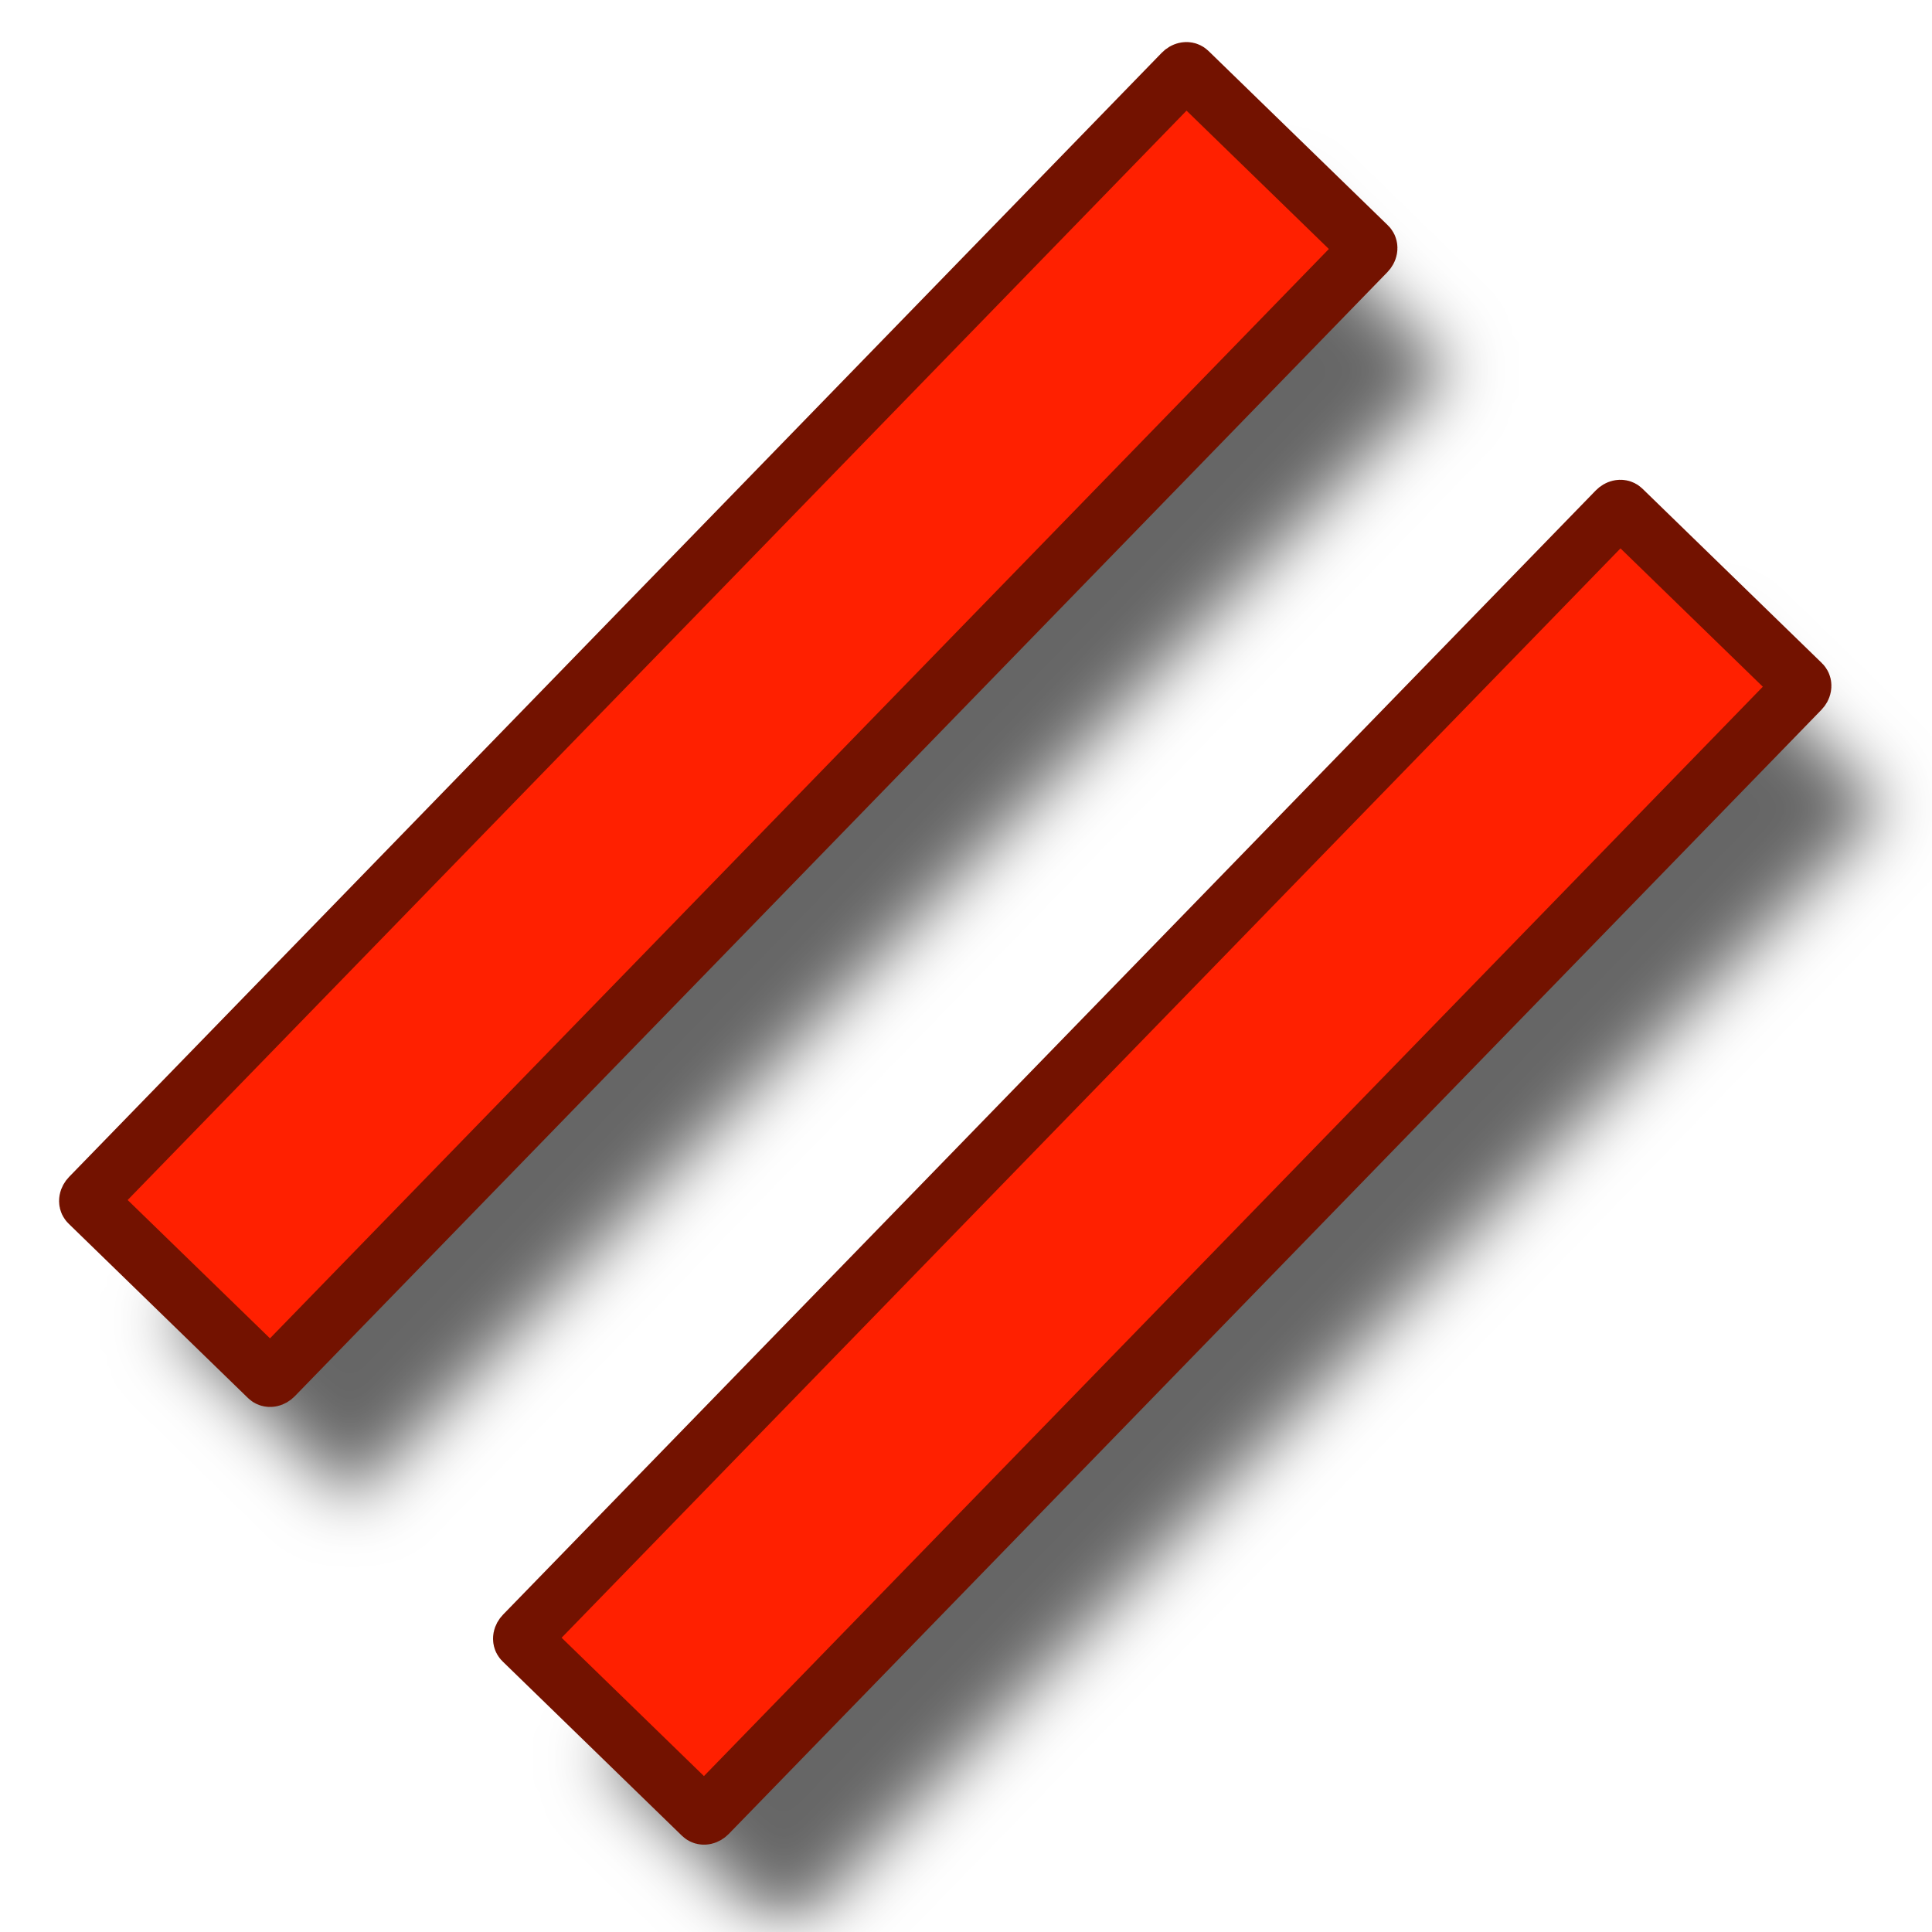
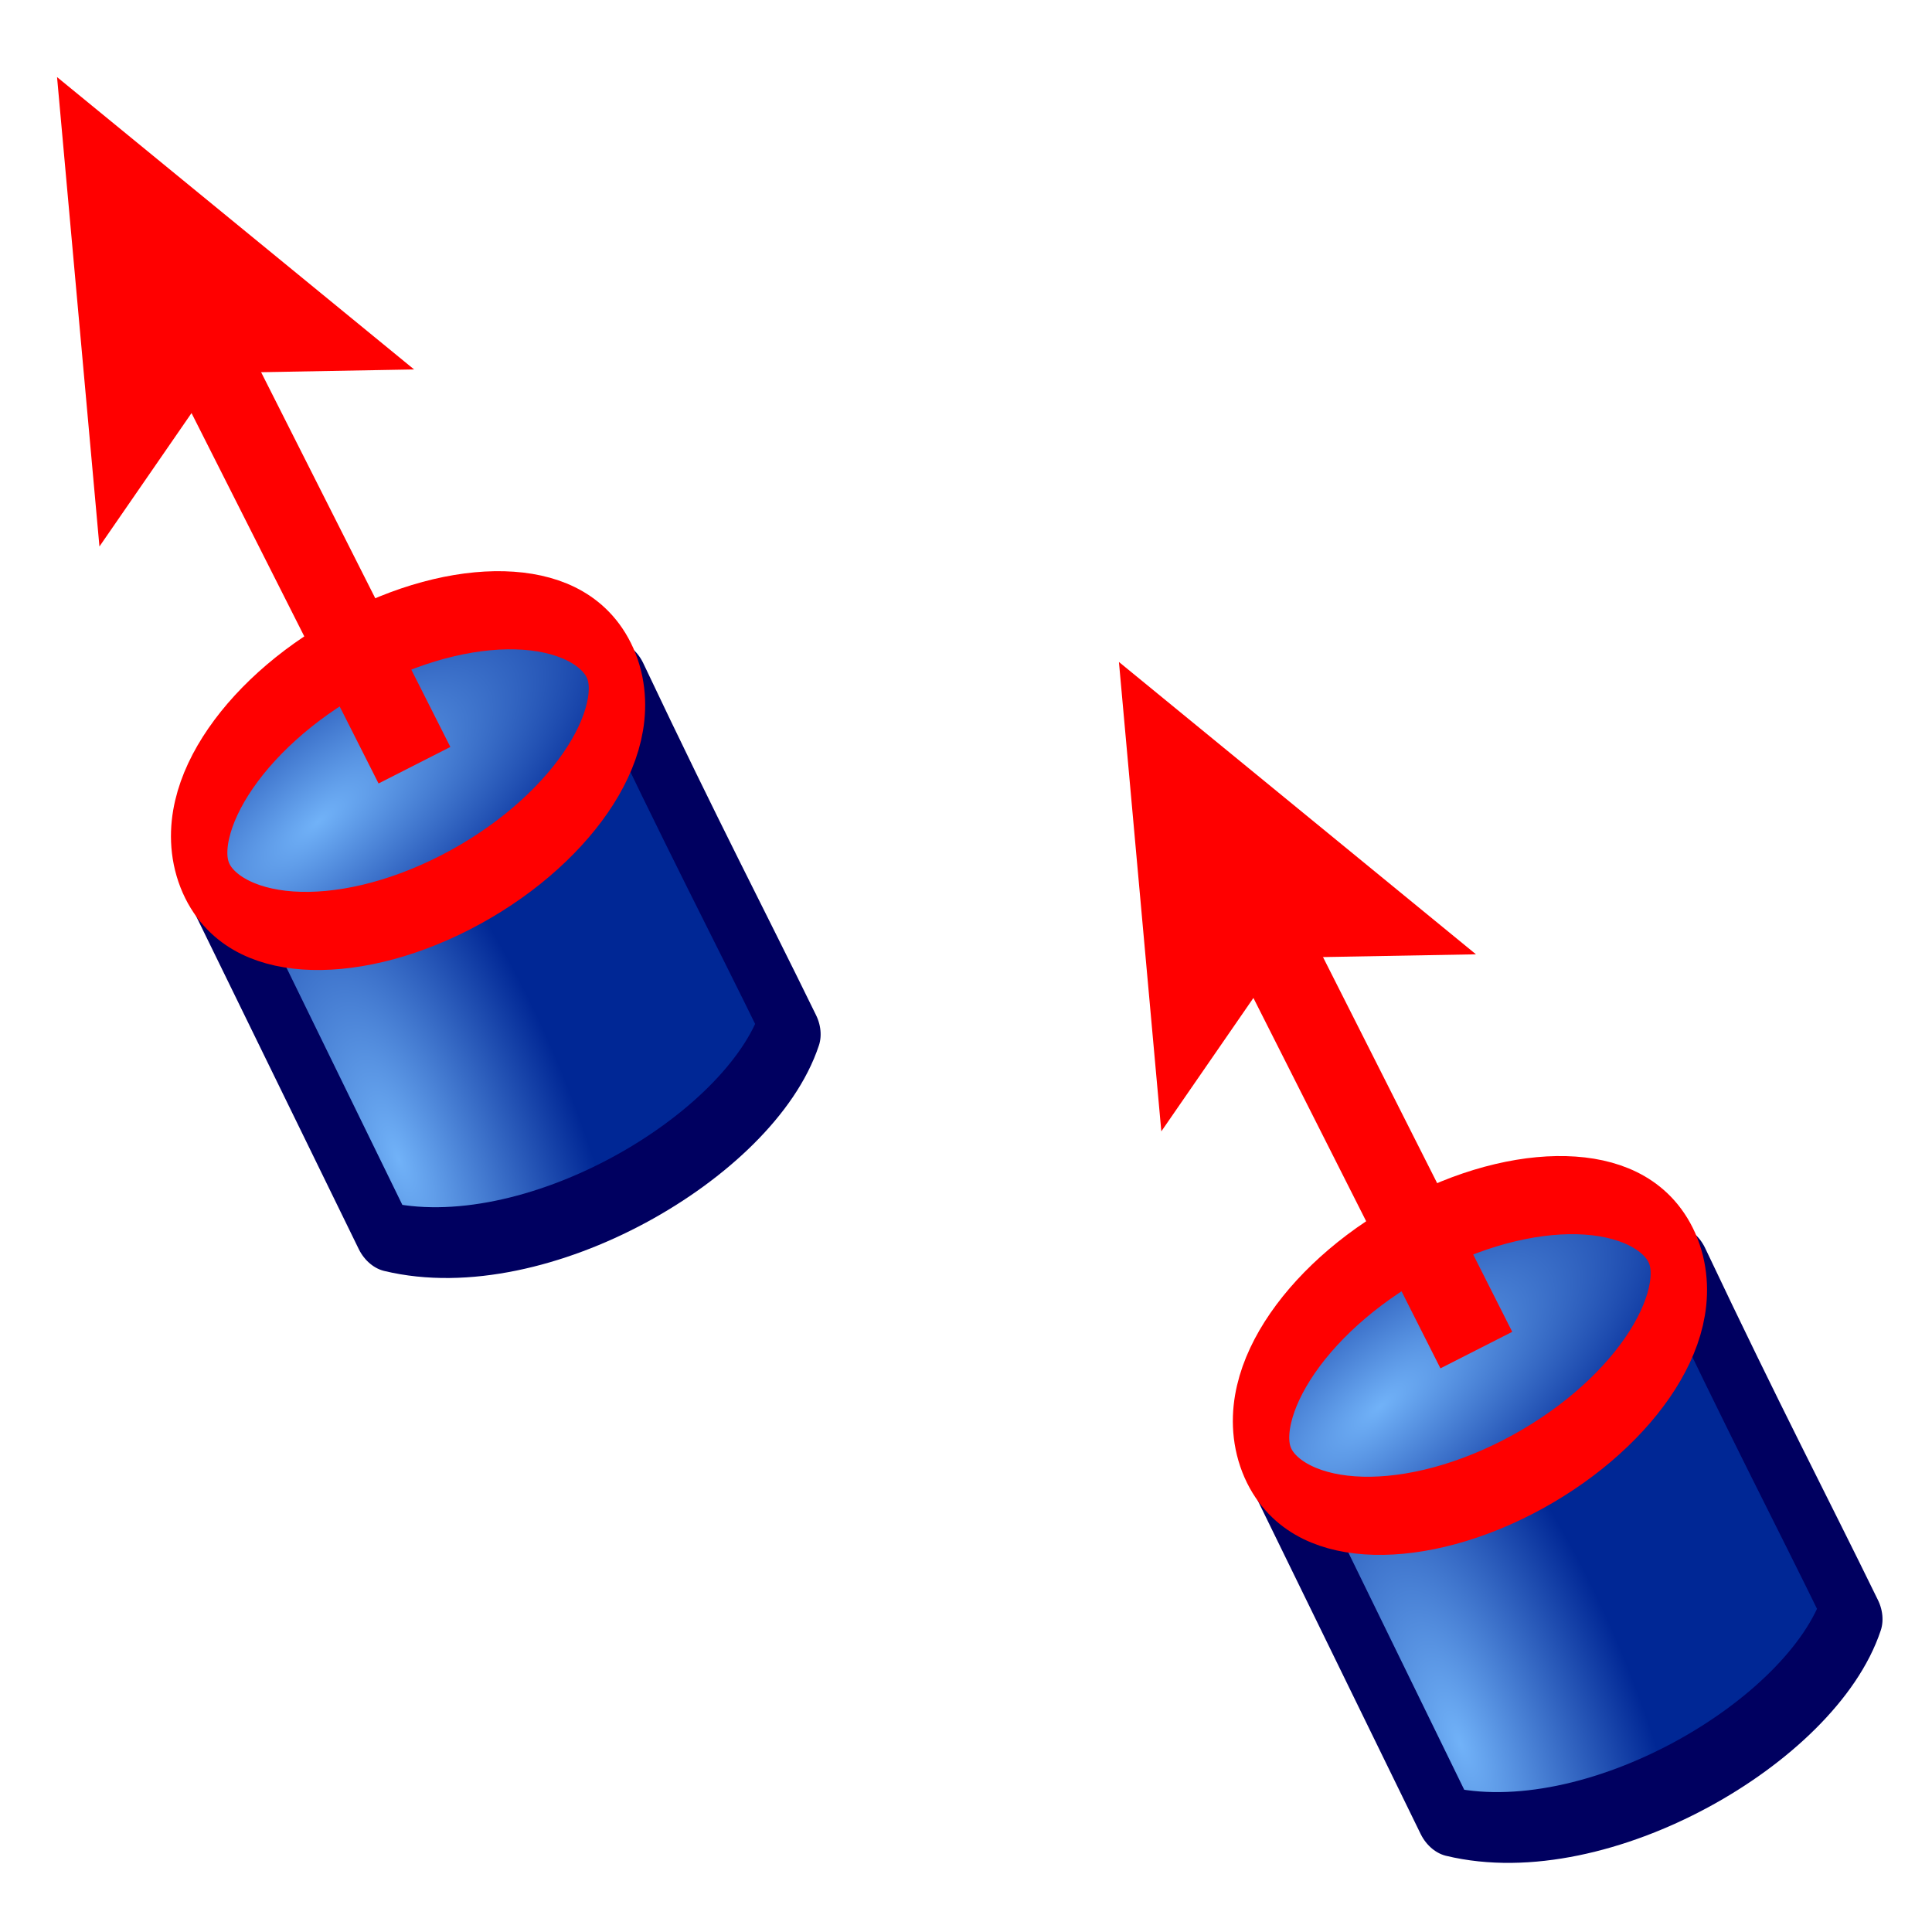
- <svg xmlns="http://www.w3.org/2000/svg" xmlns:xlink="http://www.w3.org/1999/xlink" width="64px" height="64px" id="svg2816" version="1.1">
-   <defs id="defs2818">
-     <linearGradient id="linearGradient3602">
-       <stop style="stop-color:#ff2600;stop-opacity:1;" offset="0" id="stop3604" />
-       <stop style="stop-color:#ff5f00;stop-opacity:1;" offset="1" id="stop3606" />
+ <svg xmlns="http://www.w3.org/2000/svg" xmlns:xlink="http://www.w3.org/1999/xlink" width="64px" height="64px" id="svg2980" version="1.1">
+   <defs id="defs2982">
+     <linearGradient id="linearGradient3864">
+       <stop id="stop3866" offset="0" style="stop-color:#71b2f8;stop-opacity:1;" />
+       <stop id="stop3868" offset="1" style="stop-color:#002795;stop-opacity:1;" />
    </linearGradient>
-     <linearGradient xlink:href="#linearGradient3602-7" id="linearGradient3608-5" x1="3.909" y1="14.364" x2="24.818" y2="14.364" gradientUnits="userSpaceOnUse" />
-     <linearGradient id="linearGradient3602-7">
-       <stop style="stop-color:#c51900;stop-opacity:1;" offset="0" id="stop3604-1" />
-       <stop style="stop-color:#ff5f00;stop-opacity:1;" offset="1" id="stop3606-3" />
+     <linearGradient id="linearGradient3377">
+       <stop id="stop3379" offset="0" style="stop-color:#faff2b;stop-opacity:1;" />
+       <stop id="stop3381" offset="1" style="stop-color:#ffaa00;stop-opacity:1;" />
    </linearGradient>
-     <linearGradient xlink:href="#linearGradient3602-5" id="linearGradient3608-1" x1="3.909" y1="14.364" x2="24.818" y2="14.364" gradientUnits="userSpaceOnUse" />
-     <linearGradient id="linearGradient3602-5">
-       <stop style="stop-color:#c51900;stop-opacity:1;" offset="0" id="stop3604-9" />
-       <stop style="stop-color:#ff5f00;stop-opacity:1;" offset="1" id="stop3606-9" />
+     <radialGradient xlink:href="#linearGradient3377" id="radialGradient3701" gradientUnits="userSpaceOnUse" cx="84.883" cy="77.043" fx="84.883" fy="77.043" r="19.467" gradientTransform="matrix(2.849242,1.258512,-0.4040415,0.9147407,-125.8413,-100.258)" />
+     <linearGradient id="linearGradient3007">
+       <stop id="stop3009" offset="0" style="stop-color:#faff2b;stop-opacity:1;" />
+       <stop id="stop3011" offset="1" style="stop-color:#ffaa00;stop-opacity:1;" />
    </linearGradient>
-     <linearGradient y2="14.364" x2="24.818" y1="14.364" x1="3.909" gradientUnits="userSpaceOnUse" id="linearGradient3686" xlink:href="#linearGradient3602-5" />
-     <linearGradient xlink:href="#linearGradient3602-58" id="linearGradient3608-8" x1="3.909" y1="14.364" x2="24.818" y2="14.364" gradientUnits="userSpaceOnUse" />
-     <linearGradient id="linearGradient3602-58">
-       <stop style="stop-color:#c51900;stop-opacity:1;" offset="0" id="stop3604-2" />
-       <stop style="stop-color:#ff5f00;stop-opacity:1;" offset="1" id="stop3606-2" />
+     <linearGradient id="linearGradient3377-6">
+       <stop id="stop3379-2" offset="0" style="stop-color:#00afff;stop-opacity:1;" />
+       <stop id="stop3381-4" offset="1" style="stop-color:#0034ff;stop-opacity:1;" />
    </linearGradient>
-     <linearGradient y2="14.364" x2="24.818" y1="14.364" x1="3.909" gradientUnits="userSpaceOnUse" id="linearGradient3726" xlink:href="#linearGradient3602-58" />
-     <linearGradient xlink:href="#linearGradient3602-1" id="linearGradient3608" x1="3.909" y1="14.364" x2="24.818" y2="14.364" gradientUnits="userSpaceOnUse" />
-     <linearGradient id="linearGradient3602-1">
-       <stop style="stop-color:#ff2600;stop-opacity:1;" offset="0" id="stop3604-22" />
-       <stop style="stop-color:#ff5f00;stop-opacity:1;" offset="1" id="stop3606-1" />
+     <radialGradient r="19.467" fy="77.043" fx="84.883" cy="77.043" cx="84.883" gradientTransform="matrix(2.849242,1.258512,-0.4040415,0.9147407,-125.8413,-100.258)" gradientUnits="userSpaceOnUse" id="radialGradient3017-8" xlink:href="#linearGradient3377-6" />
+     <linearGradient id="linearGradient3835">
+       <stop id="stop3837" offset="0" style="stop-color:#faff2b;stop-opacity:1;" />
+       <stop id="stop3839" offset="1" style="stop-color:#ffaa00;stop-opacity:1;" />
    </linearGradient>
-     <linearGradient id="linearGradient3602-1-9">
-       <stop style="stop-color:#ff2600;stop-opacity:1;" offset="0" id="stop3604-22-5" />
-       <stop style="stop-color:#ff5f00;stop-opacity:1;" offset="1" id="stop3606-1-4" />
+     <linearGradient id="linearGradient3377-2">
+       <stop id="stop3379-7" offset="0" style="stop-color:#faff2b;stop-opacity:1;" />
+       <stop id="stop3381-8" offset="1" style="stop-color:#ffaa00;stop-opacity:1;" />
    </linearGradient>
-     <linearGradient y2="14.364" x2="24.818" y1="14.364" x1="3.909" gradientUnits="userSpaceOnUse" id="linearGradient8395" xlink:href="#linearGradient3602-1-9" />
-     <linearGradient id="linearGradient3602-1-2">
-       <stop style="stop-color:#ff2600;stop-opacity:1;" offset="0" id="stop3604-22-55" />
-       <stop style="stop-color:#ff5f00;stop-opacity:1;" offset="1" id="stop3606-1-8" />
+     <radialGradient r="19.467" fy="77.043" fx="84.883" cy="77.043" cx="84.883" gradientTransform="matrix(2.849242,1.258512,-0.4040415,0.9147407,-125.8413,-100.258)" gradientUnits="userSpaceOnUse" id="radialGradient3017-6" xlink:href="#linearGradient3377-2" />
+     <linearGradient id="linearGradient3835-1">
+       <stop id="stop3837-0" offset="0" style="stop-color:#faff2b;stop-opacity:1;" />
+       <stop id="stop3839-9" offset="1" style="stop-color:#ffaa00;stop-opacity:1;" />
    </linearGradient>
-     <filter id="filter8655">
-       <feGaussianBlur stdDeviation="1.113" id="feGaussianBlur8657" />
-     </filter>
-     <filter id="filter8751">
-       <feGaussianBlur stdDeviation="1.089" id="feGaussianBlur8753" />
-     </filter>
+     <radialGradient xlink:href="#linearGradient4032" id="radialGradient4112" gradientUnits="userSpaceOnUse" gradientTransform="matrix(-0.1915761,0.4662146,-1.136416,-0.419043,156.5648,24.07671)" cx="86.837" cy="90.601" fx="86.837" fy="90.601" r="19.467" />
+     <linearGradient id="linearGradient4032">
+       <stop style="stop-color:#71b2f8;stop-opacity:1;" offset="0" id="stop4034" />
+       <stop style="stop-color:#002795;stop-opacity:1;" offset="1" id="stop4036" />
+     </linearGradient>
+     <radialGradient xlink:href="#linearGradient4032" id="radialGradient4114" gradientUnits="userSpaceOnUse" gradientTransform="matrix(0.1903683,-0.6138636,1.99853,-0.190928,-47.1332,165.4556)" cx="113.502" cy="65.849" fx="113.502" fy="65.849" r="19.467" />
+     <linearGradient id="linearGradient3171">
+       <stop style="stop-color:#71b2f8;stop-opacity:1;" offset="0" id="stop3173" />
+       <stop style="stop-color:#002795;stop-opacity:1;" offset="1" id="stop3175" />
+     </linearGradient>
+     <radialGradient r="19.467" fy="65.849" fx="113.502" cy="65.849" cx="113.502" gradientTransform="matrix(0.1903683,-0.6138636,1.99853,-0.190928,-47.1332,165.4556)" gradientUnits="userSpaceOnUse" id="radialGradient3180" xlink:href="#linearGradient4032" />
+     <radialGradient xlink:href="#linearGradient4032-7" id="radialGradient4112-9" gradientUnits="userSpaceOnUse" gradientTransform="matrix(-0.1915761,0.4662146,-1.136416,-0.419043,162.9924,26.56694)" cx="86.837" cy="90.601" fx="86.837" fy="90.601" r="19.467" />
+     <linearGradient id="linearGradient4032-7">
+       <stop style="stop-color:#71b2f8;stop-opacity:1;" offset="0" id="stop4034-3" />
+       <stop style="stop-color:#002795;stop-opacity:1;" offset="1" id="stop4036-6" />
+     </linearGradient>
+     <radialGradient xlink:href="#linearGradient4032-7" id="radialGradient4114-3" gradientUnits="userSpaceOnUse" gradientTransform="matrix(0.1903683,-0.6138636,1.99853,-0.190928,-47.1332,165.4556)" cx="113.502" cy="65.849" fx="113.502" fy="65.849" r="19.467" />
+     <linearGradient id="linearGradient3171-9">
+       <stop style="stop-color:#71b2f8;stop-opacity:1;" offset="0" id="stop3173-7" />
+       <stop style="stop-color:#002795;stop-opacity:1;" offset="1" id="stop3175-5" />
+     </linearGradient>
+     <radialGradient r="19.467" fy="65.849" fx="113.502" cy="65.849" cx="113.502" gradientTransform="matrix(0.1903683,-0.6138636,1.99853,-0.190928,-47.1332,165.4556)" gradientUnits="userSpaceOnUse" id="radialGradient3180-6" xlink:href="#linearGradient4032-7" />
+     <linearGradient id="linearGradient4032-8">
+       <stop style="stop-color:#71b2f8;stop-opacity:1;" offset="0" id="stop4034-4" />
+       <stop style="stop-color:#002795;stop-opacity:1;" offset="1" id="stop4036-3" />
+     </linearGradient>
+     <radialGradient xlink:href="#linearGradient4032-8" id="radialGradient4114-9" gradientUnits="userSpaceOnUse" gradientTransform="matrix(0.1903683,-0.6138636,1.99853,-0.190928,-47.1332,165.4556)" cx="113.502" cy="65.849" fx="113.502" fy="65.849" r="19.467" />
+     <linearGradient id="linearGradient3171-1">
+       <stop style="stop-color:#71b2f8;stop-opacity:1;" offset="0" id="stop3173-0" />
+       <stop style="stop-color:#002795;stop-opacity:1;" offset="1" id="stop3175-3" />
+     </linearGradient>
+     <linearGradient id="linearGradient4032-0">
+       <stop style="stop-color:#71b2f8;stop-opacity:1;" offset="0" id="stop4034-37" />
+       <stop style="stop-color:#002795;stop-opacity:1;" offset="1" id="stop4036-1" />
+     </linearGradient>
+     <radialGradient xlink:href="#linearGradient4032-0" id="radialGradient3703" gradientUnits="userSpaceOnUse" cx="132.705" cy="90.193" fx="132.705" fy="90.193" r="19.467" gradientTransform="matrix(-0.08162339,1.394907,-1.157257,-0.2696337,245.2277,-105.4436)" />
+     <linearGradient id="linearGradient3284">
+       <stop style="stop-color:#71b2f8;stop-opacity:1;" offset="0" id="stop3286" />
+       <stop style="stop-color:#002795;stop-opacity:1;" offset="1" id="stop3288" />
+     </linearGradient>
+     <linearGradient xlink:href="#linearGradient3193" id="linearGradient3191" x1="11.758" y1="27.364" x2="21.166" y2="55.146" gradientUnits="userSpaceOnUse" gradientTransform="matrix(-0.999956,0.00937982,-0.00937982,-0.999956,39.60823,75.666)" />
+     <linearGradient id="linearGradient3193">
+       <stop id="stop3195" offset="0" style="stop-color:#68ff00;stop-opacity:1;" />
+       <stop id="stop3197" offset="1" style="stop-color:#078b00;stop-opacity:1;" />
+     </linearGradient>
+     <radialGradient xlink:href="#linearGradient4032" id="radialGradient3080" gradientUnits="userSpaceOnUse" gradientTransform="matrix(-0.1915761,0.4662146,-1.136416,-0.419043,156.5648,24.07671)" cx="86.837" cy="90.601" fx="86.837" fy="90.601" r="19.467" />
+     <radialGradient xlink:href="#linearGradient4032" id="radialGradient3082" gradientUnits="userSpaceOnUse" gradientTransform="matrix(0.1903683,-0.6138636,1.99853,-0.190928,-47.1332,165.4556)" cx="113.502" cy="65.849" fx="113.502" fy="65.849" r="19.467" />
+     <radialGradient xlink:href="#linearGradient4032-7" id="radialGradient3103" gradientUnits="userSpaceOnUse" gradientTransform="matrix(-0.1915761,0.4662146,-1.136416,-0.419043,162.9924,26.56694)" cx="86.837" cy="90.601" fx="86.837" fy="90.601" r="19.467" />
+     <radialGradient xlink:href="#linearGradient4032-7" id="radialGradient3105" gradientUnits="userSpaceOnUse" gradientTransform="matrix(0.1903683,-0.6138636,1.99853,-0.190928,-47.1332,165.4556)" cx="113.502" cy="65.849" fx="113.502" fy="65.849" r="19.467" />
+     <radialGradient xlink:href="#linearGradient4032-7" id="radialGradient3107" gradientUnits="userSpaceOnUse" gradientTransform="matrix(-0.1915761,0.4662146,-1.136416,-0.419043,162.9924,26.56694)" cx="86.837" cy="90.601" fx="86.837" fy="90.601" r="19.467" />
+     <radialGradient xlink:href="#linearGradient4032-7" id="radialGradient3109" gradientUnits="userSpaceOnUse" gradientTransform="matrix(0.1903683,-0.6138636,1.99853,-0.190928,-47.1332,165.4556)" cx="113.502" cy="65.849" fx="113.502" fy="65.849" r="19.467" />
+     <radialGradient xlink:href="#linearGradient4032-7" id="radialGradient3116" gradientUnits="userSpaceOnUse" gradientTransform="matrix(-0.1915761,0.4662146,-1.136416,-0.419043,162.9924,26.56694)" cx="86.837" cy="90.601" fx="86.837" fy="90.601" r="19.467" />
+     <radialGradient xlink:href="#linearGradient4032-7" id="radialGradient3118" gradientUnits="userSpaceOnUse" gradientTransform="matrix(0.1903683,-0.6138636,1.99853,-0.190928,-47.1332,165.4556)" cx="113.502" cy="65.849" fx="113.502" fy="65.849" r="19.467" />
+     <radialGradient xlink:href="#linearGradient4032-7" id="radialGradient3122" gradientUnits="userSpaceOnUse" gradientTransform="matrix(0.393909,0.01329378,-0.08416937,0.7895379,-20.11378,-16.63035)" cx="86.837" cy="90.601" fx="86.837" fy="90.601" r="19.467" />
+     <radialGradient xlink:href="#linearGradient4032-7" id="radialGradient3124" gradientUnits="userSpaceOnUse" gradientTransform="matrix(0.1903683,-0.6138636,1.99853,-0.190928,-47.1332,165.4556)" cx="113.502" cy="65.849" fx="113.502" fy="65.849" r="19.467" />
+     <radialGradient xlink:href="#linearGradient4032-7" id="radialGradient3136" gradientUnits="userSpaceOnUse" gradientTransform="matrix(0.393909,0.01329378,-0.08416937,0.7895379,-20.11378,-16.63035)" cx="86.837" cy="90.601" fx="86.837" fy="90.601" r="19.467" />
+     <radialGradient xlink:href="#linearGradient4032-7" id="radialGradient3138" gradientUnits="userSpaceOnUse" gradientTransform="matrix(0.1903683,-0.6138636,1.99853,-0.190928,-47.1332,165.4556)" cx="113.502" cy="65.849" fx="113.502" fy="65.849" r="19.467" />
+     <radialGradient xlink:href="#linearGradient4032-7" id="radialGradient3150" gradientUnits="userSpaceOnUse" gradientTransform="matrix(0.393909,0.01329378,-0.08416937,0.7895379,-20.11378,-16.63035)" cx="86.837" cy="90.601" fx="86.837" fy="90.601" r="19.467" />
+     <radialGradient xlink:href="#linearGradient4032-7" id="radialGradient3152" gradientUnits="userSpaceOnUse" gradientTransform="matrix(0.1903683,-0.6138636,1.99853,-0.190928,-47.1332,165.4556)" cx="113.502" cy="65.849" fx="113.502" fy="65.849" r="19.467" />
+     <radialGradient xlink:href="#linearGradient4032-7" id="radialGradient3164" gradientUnits="userSpaceOnUse" gradientTransform="matrix(0.393909,0.01329378,-0.08416937,0.7895379,-20.11378,-16.63035)" cx="86.837" cy="90.601" fx="86.837" fy="90.601" r="19.467" />
+     <radialGradient xlink:href="#linearGradient4032-7" id="radialGradient3166" gradientUnits="userSpaceOnUse" gradientTransform="matrix(0.1903683,-0.6138636,1.99853,-0.190928,-47.1332,165.4556)" cx="113.502" cy="65.849" fx="113.502" fy="65.849" r="19.467" />
  </defs>
  <g id="layer1">
-     <path style="color:#000000;fill:#000000;fill-opacity:1;fill-rule:nonzero;stroke:none;stroke-width:1.925;stroke-linecap:square;stroke-linejoin:round;stroke-miterlimit:4;stroke-opacity:1;stroke-dasharray:none;stroke-dashoffset:0;marker:none;visibility:visible;display:inline;overflow:visible;enable-background:accumulate;filter:url(#filter8751);opacity:0.6" d="m 41.969,6.344 c -0.033,0.007 -0.063,0.031 -0.094,0.062 l -36.219,37.25 c -0.061,0.063 -0.072,0.148 -0.031,0.188 L 11.562,49.625 c 0.041,0.04 0.127,0.031 0.188,-0.031 l 36.219,-37.25 C 48.03,12.281 48.041,12.196 48,12.156 L 42.062,6.375 c -0.021,-0.02 -0.06,-0.039 -0.094,-0.031 z m 14.375,14.5 c -0.033,0.007 -0.063,0.031 -0.094,0.062 l -36.219,37.25 c -0.061,0.063 -0.072,0.148 -0.031,0.188 l 5.938,5.781 c 0.041,0.04 0.127,0.031 0.188,-0.031 l 36.219,-37.25 c 0.061,-0.063 0.072,-0.148 0.031,-0.188 L 56.438,20.875 c -0.021,-0.02 -0.06,-0.039 -0.094,-0.031 z" id="rect8680-7" />
-     <rect style="color:#000000;fill:#ff2000;fill-opacity:1;fill-rule:nonzero;stroke:#731200;stroke-width:1.925;stroke-linecap:square;stroke-linejoin:round;stroke-miterlimit:4;stroke-opacity:1;stroke-dasharray:none;stroke-dashoffset:0;marker:none;visibility:visible;display:inline;overflow:visible;enable-background:accumulate" id="rect8680" width="52.25" height="8.5" x="-26.52" y="29.777" rx="0.158" ry="0.104" transform="matrix(0.6970003,-0.7170708,0.7170708,0.6970003,0,0)" />
-     <rect style="color:#000000;fill:#ff2000;fill-opacity:1;fill-rule:nonzero;stroke:#731200;stroke-width:1.925;stroke-linecap:square;stroke-linejoin:round;stroke-miterlimit:4;stroke-opacity:1;stroke-dasharray:none;stroke-dashoffset:0;marker:none;visibility:visible;display:inline;overflow:visible;enable-background:accumulate" id="rect8680-5" width="52.25" height="8.5" x="-26.898" y="50.192" rx="0.158" ry="0.104" transform="matrix(0.6970003,-0.7170708,0.7170708,0.6970003,0,0)" />
+     <g id="g3760-8" transform="matrix(0.3980009,0,0,0.493381,18.71021,-4.578477)" />
+     <g transform="matrix(0.7129631,-0.3555131,0.4462409,0.8949129,18.75098,9.903431)" id="g3140">
+       <path id="path3142" d="m 23.458,57.953 c 0.042,-3.962 -0.052,-7.054 0.101,-13.008 L 4.668,45.287 4.536,58.15 C 9.437,61.433 19.798,60.883 23.458,57.953 z" style="fill:url(#radialGradient3150);fill-opacity:1;fill-rule:evenodd;stroke:#000060;stroke-width:2.435;stroke-linecap:butt;stroke-linejoin:round;stroke-miterlimit:4;stroke-opacity:1;stroke-dasharray:none;stroke-dashoffset:0;marker:none;visibility:visible;display:inline;overflow:visible;enable-background:accumulate" />
+       <path transform="matrix(-0.4435219,0.0040274,0.05881575,-0.5137379,51.88827,87.19084)" d="m 117.857,83.5 c 0,4.635 -9.594,8.392 -21.429,8.392 -11.835,0 -21.429,-3.757 -21.429,-8.392 0,-4.635 9.594,-8.392 21.429,-8.392 11.835,0 21.429,3.757 21.429,8.392 z" id="path3144" style="fill:url(#radialGradient3152);fill-opacity:1;fill-rule:evenodd;stroke:#ff0000;stroke-width:5.105;stroke-linecap:butt;stroke-linejoin:round;stroke-miterlimit:4;stroke-opacity:1;stroke-dasharray:none;stroke-dashoffset:0;marker:none;visibility:visible;display:inline;overflow:visible;enable-background:accumulate" />
+       <path id="path3146" d="M 14.241,24.396 14.369,44.617" style="fill:none;stroke:#ff0000;stroke-width:3.349;stroke-linecap:butt;stroke-linejoin:miter;stroke-miterlimit:4;stroke-opacity:1;stroke-dasharray:none" />
+       <path style="fill:#ff0000;fill-opacity:1;stroke:#ff0000;stroke-width:2.735;stroke-linecap:butt;stroke-linejoin:miter;stroke-miterlimit:4;stroke-opacity:1;stroke-dasharray:none" d="m 14.346,28.625 -4.765,2.094 4.341,-8.851 4.731,8.392 z" id="path3148" />
+     </g>
+     <g id="g3154" transform="matrix(0.7129631,-0.3555131,0.4462409,0.8949129,-16.4252,-9.471259)">
+       <path style="fill:url(#radialGradient3164);fill-opacity:1;fill-rule:evenodd;stroke:#000060;stroke-width:2.435;stroke-linecap:butt;stroke-linejoin:round;stroke-miterlimit:4;stroke-opacity:1;stroke-dasharray:none;stroke-dashoffset:0;marker:none;visibility:visible;display:inline;overflow:visible;enable-background:accumulate" d="m 23.458,57.953 c 0.042,-3.962 -0.052,-7.054 0.101,-13.008 L 4.668,45.287 4.536,58.15 C 9.437,61.433 19.798,60.883 23.458,57.953 z" id="path3156" />
+       <path style="fill:url(#radialGradient3166);fill-opacity:1;fill-rule:evenodd;stroke:#ff0000;stroke-width:5.105;stroke-linecap:butt;stroke-linejoin:round;stroke-miterlimit:4;stroke-opacity:1;stroke-dasharray:none;stroke-dashoffset:0;marker:none;visibility:visible;display:inline;overflow:visible;enable-background:accumulate" id="path3158" d="m 117.857,83.5 c 0,4.635 -9.594,8.392 -21.429,8.392 -11.835,0 -21.429,-3.757 -21.429,-8.392 0,-4.635 9.594,-8.392 21.429,-8.392 11.835,0 21.429,3.757 21.429,8.392 z" transform="matrix(-0.4435219,0.0040274,0.05881575,-0.5137379,51.88827,87.19084)" />
+       <path style="fill:none;stroke:#ff0000;stroke-width:3.349;stroke-linecap:butt;stroke-linejoin:miter;stroke-miterlimit:4;stroke-opacity:1;stroke-dasharray:none" d="M 14.241,24.396 14.369,44.617" id="path3160" />
+       <path id="path3162" d="m 14.346,28.625 -4.765,2.094 4.341,-8.851 4.731,8.392 z" style="fill:#ff0000;fill-opacity:1;stroke:#ff0000;stroke-width:2.735;stroke-linecap:butt;stroke-linejoin:miter;stroke-miterlimit:4;stroke-opacity:1;stroke-dasharray:none" />
+     </g>
  </g>
</svg>
